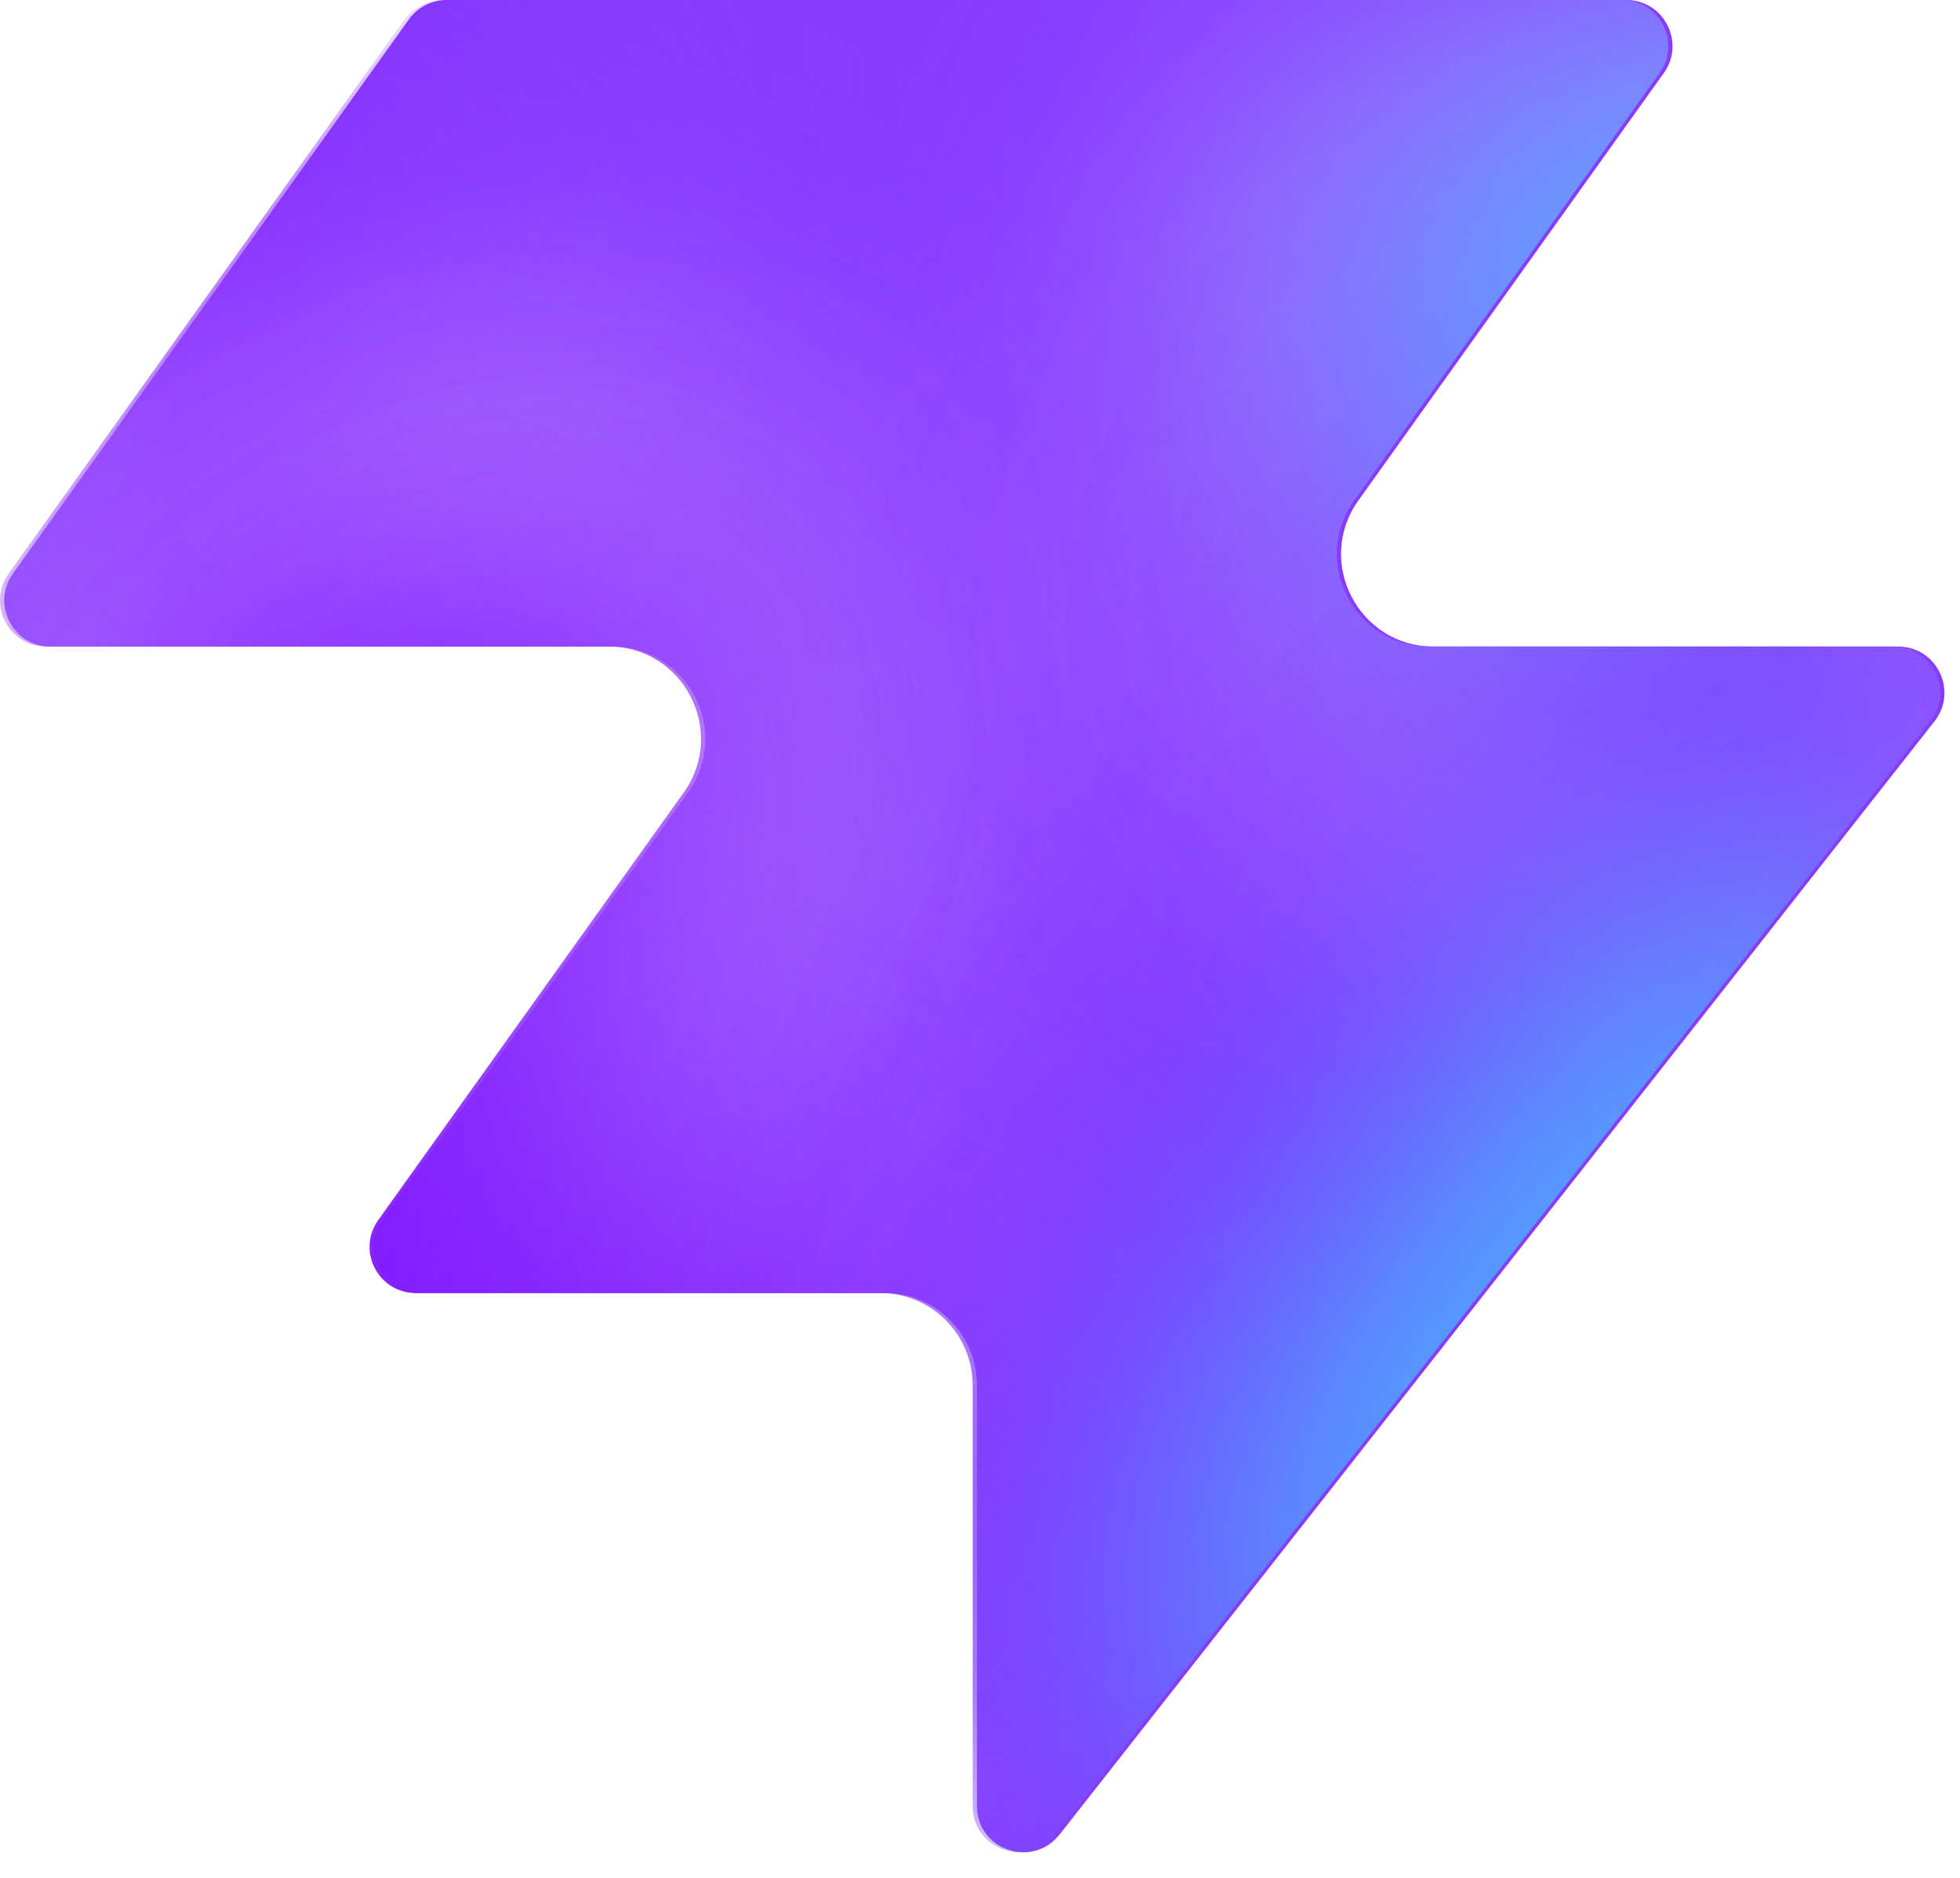
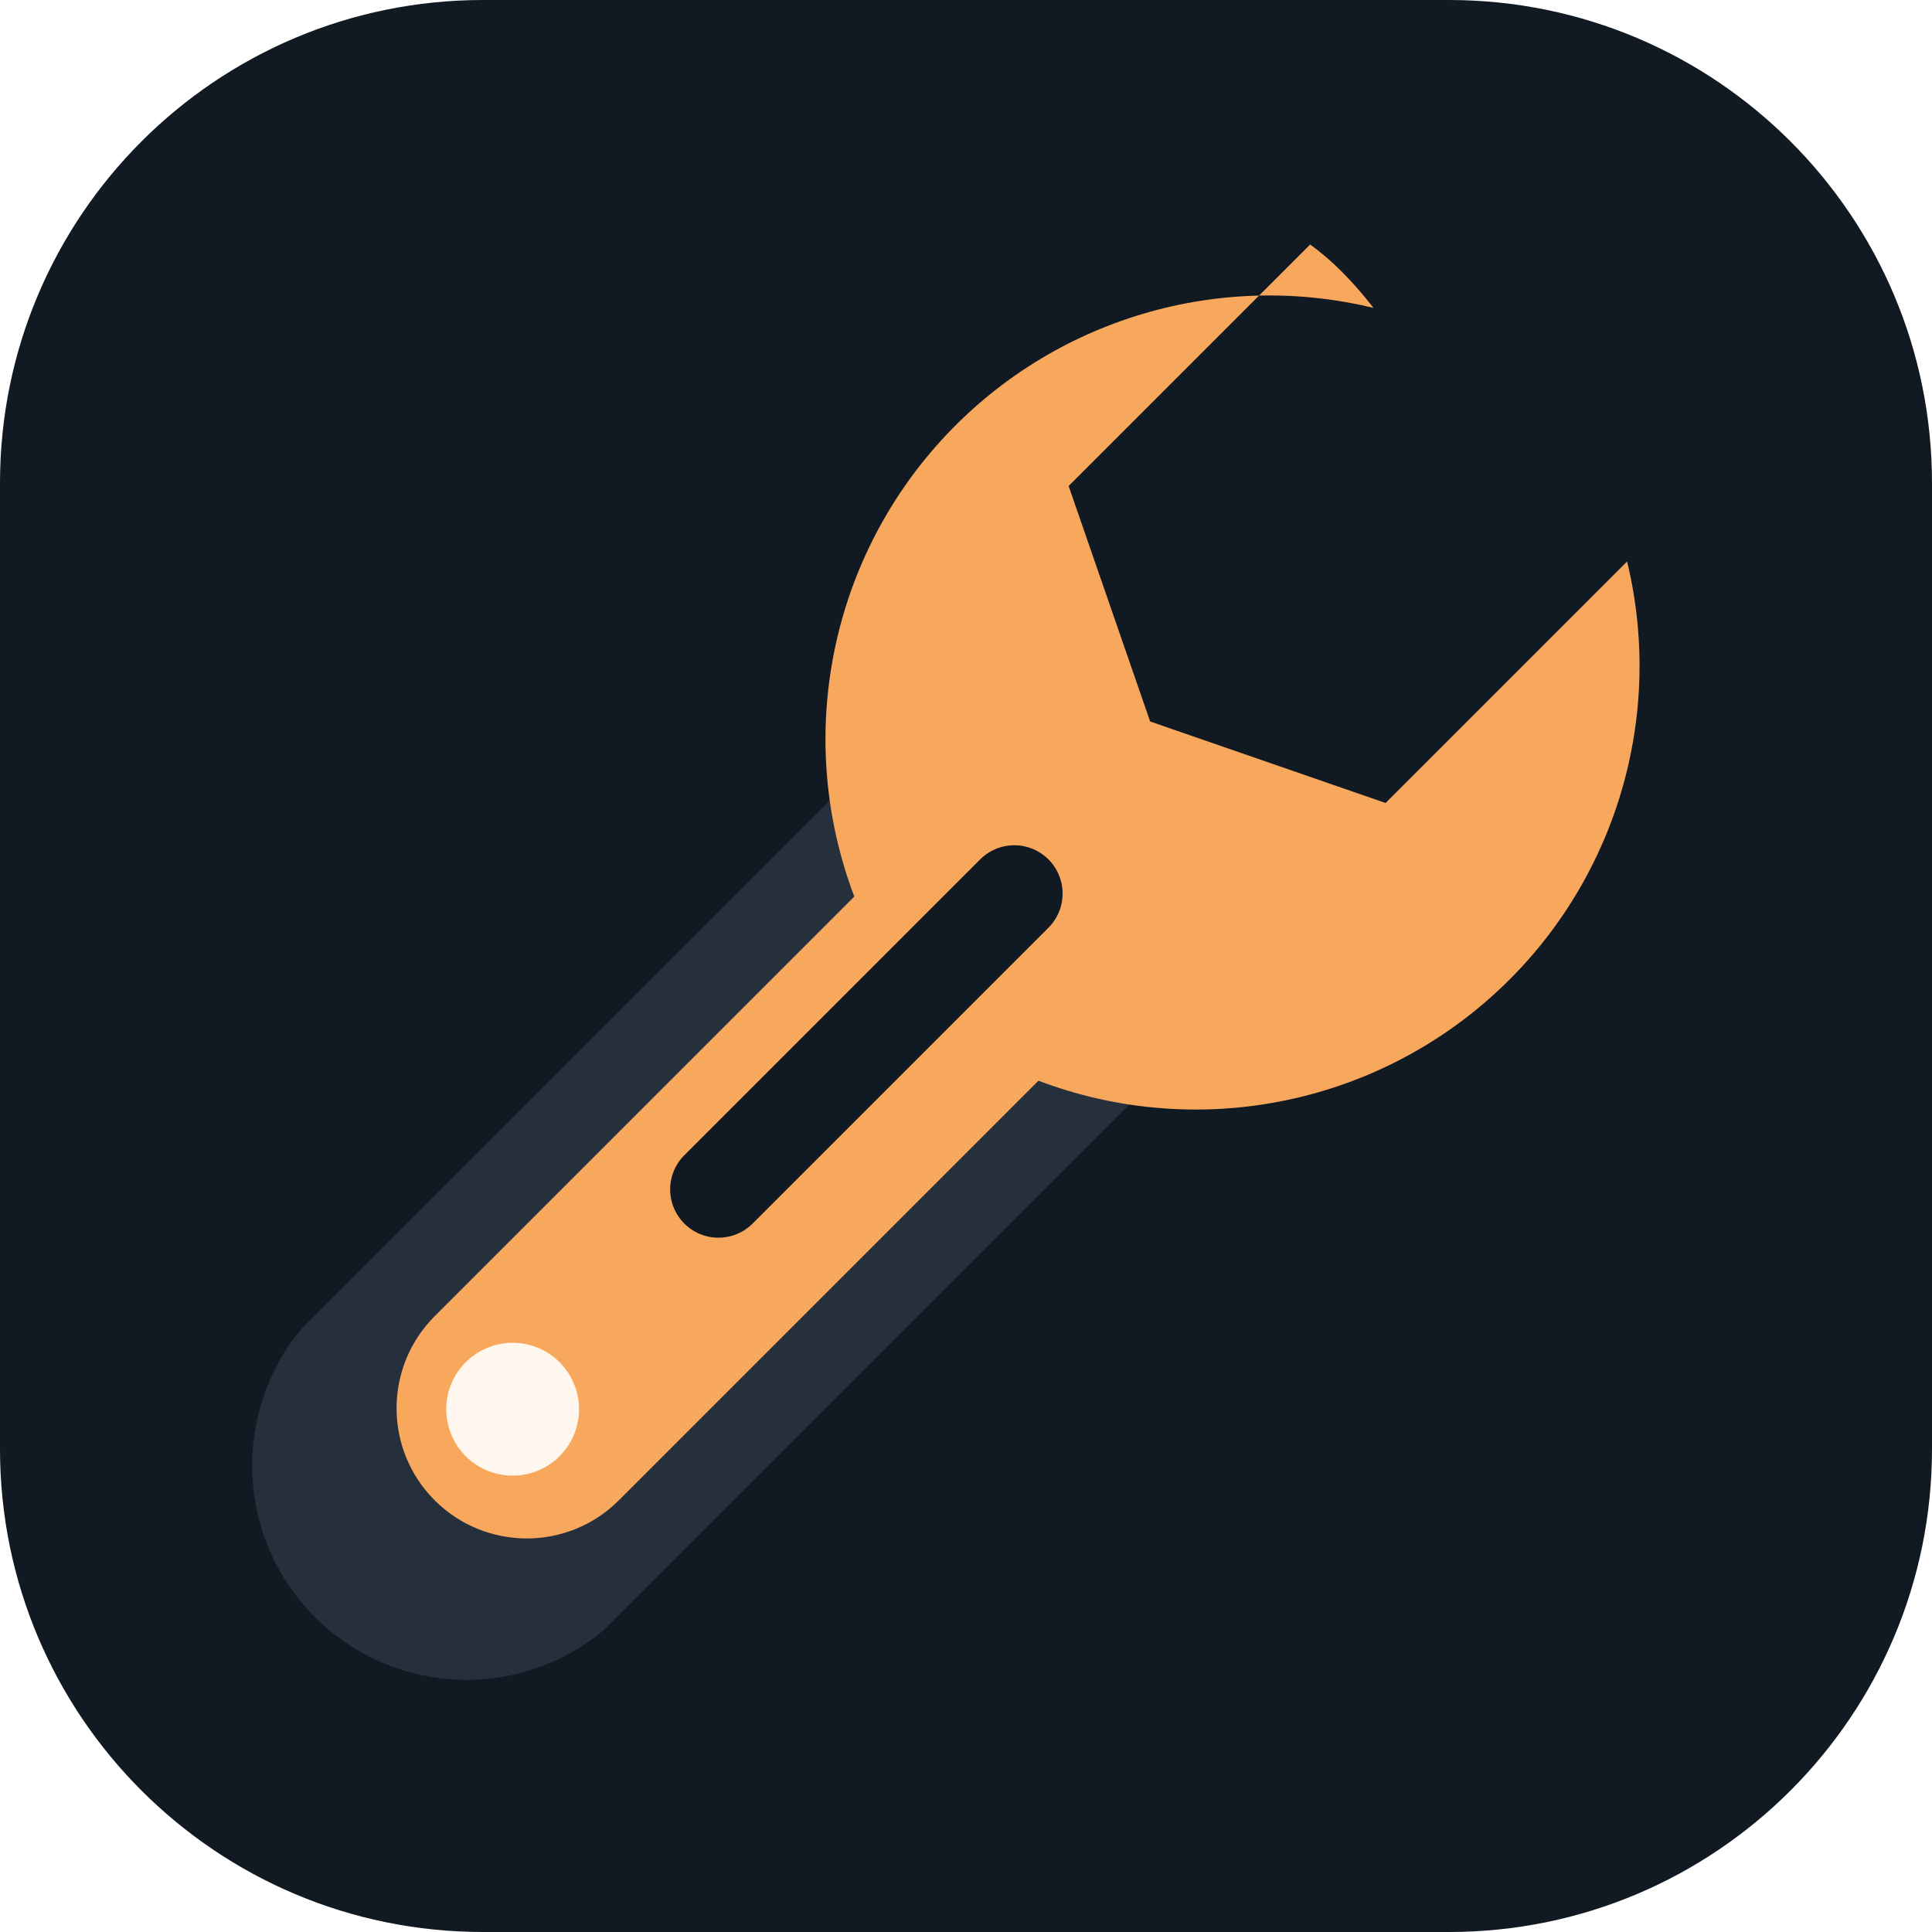
- <svg xmlns="http://www.w3.org/2000/svg" width="48" height="46" fill="none" viewBox="0 0 48 46">
-   <path fill="#863bff" d="M25.946 44.938c-.664.845-2.021.375-2.021-.698V33.937a2.26 2.26 0 0 0-2.262-2.262H10.287c-.92 0-1.456-1.04-.92-1.788l7.48-10.471c1.07-1.497 0-3.578-1.842-3.578H1.237c-.92 0-1.456-1.04-.92-1.788L10.013.474c.214-.297.556-.474.92-.474h28.894c.92 0 1.456 1.04.92 1.788l-7.48 10.471c-1.07 1.498 0 3.579 1.842 3.579h11.377c.943 0 1.473 1.088.89 1.83L25.947 44.94z" style="fill:#863bff;fill:color(display-p3 .525 .23 1);fill-opacity:1" />
-   <mask id="a" width="48" height="46" x="0" y="0" maskUnits="userSpaceOnUse" style="mask-type:alpha">
-     <path fill="#000" d="M25.842 44.938c-.664.844-2.021.375-2.021-.698V33.937a2.26 2.26 0 0 0-2.262-2.262H10.183c-.92 0-1.456-1.04-.92-1.788l7.48-10.471c1.07-1.498 0-3.579-1.842-3.579H1.133c-.92 0-1.456-1.04-.92-1.787L9.91.473c.214-.297.556-.474.92-.474h28.894c.92 0 1.456 1.04.92 1.788l-7.48 10.471c-1.07 1.498 0 3.578 1.842 3.578h11.377c.943 0 1.473 1.088.89 1.832L25.843 44.94z" style="fill:#000;fill-opacity:1" />
-   </mask>
-   <g mask="url(#a)">
-     <g filter="url(#b)">
-       <ellipse cx="5.508" cy="14.704" fill="#ede6ff" rx="5.508" ry="14.704" style="fill:#ede6ff;fill:color(display-p3 .927 .903 1);fill-opacity:1" transform="matrix(.00324 1 1 -.00324 -4.47 31.516)" />
-     </g>
-     <g filter="url(#c)">
-       <ellipse cx="10.399" cy="29.851" fill="#ede6ff" rx="10.399" ry="29.851" style="fill:#ede6ff;fill:color(display-p3 .927 .903 1);fill-opacity:1" transform="matrix(.00324 1 1 -.00324 -39.328 7.883)" />
-     </g>
-     <g filter="url(#d)">
-       <ellipse cx="5.508" cy="30.487" fill="#7e14ff" rx="5.508" ry="30.487" style="fill:#7e14ff;fill:color(display-p3 .492 .077 1);fill-opacity:1" transform="rotate(89.814 -25.913 -14.639)scale(1 -1)" />
-     </g>
-     <g filter="url(#e)">
-       <ellipse cx="5.508" cy="30.599" fill="#7e14ff" rx="5.508" ry="30.599" style="fill:#7e14ff;fill:color(display-p3 .492 .077 1);fill-opacity:1" transform="rotate(89.814 -32.644 -3.334)scale(1 -1)" />
-     </g>
-     <g filter="url(#f)">
-       <ellipse cx="5.508" cy="30.599" fill="#7e14ff" rx="5.508" ry="30.599" style="fill:#7e14ff;fill:color(display-p3 .492 .077 1);fill-opacity:1" transform="matrix(.00324 1 1 -.00324 -34.34 30.47)" />
-     </g>
-     <g filter="url(#g)">
-       <ellipse cx="14.072" cy="22.078" fill="#ede6ff" rx="14.072" ry="22.078" style="fill:#ede6ff;fill:color(display-p3 .927 .903 1);fill-opacity:1" transform="rotate(93.35 24.506 48.493)scale(-1 1)" />
-     </g>
-     <g filter="url(#h)">
-       <ellipse cx="3.47" cy="21.501" fill="#7e14ff" rx="3.47" ry="21.501" style="fill:#7e14ff;fill:color(display-p3 .492 .077 1);fill-opacity:1" transform="rotate(89.009 28.708 47.59)scale(-1 1)" />
-     </g>
-     <g filter="url(#i)">
-       <ellipse cx="3.47" cy="21.501" fill="#7e14ff" rx="3.47" ry="21.501" style="fill:#7e14ff;fill:color(display-p3 .492 .077 1);fill-opacity:1" transform="rotate(89.009 28.708 47.59)scale(-1 1)" />
-     </g>
-     <g filter="url(#j)">
-       <ellipse cx=".387" cy="8.972" fill="#7e14ff" rx="4.407" ry="29.108" style="fill:#7e14ff;fill:color(display-p3 .492 .077 1);fill-opacity:1" transform="rotate(39.51 .387 8.972)" />
-     </g>
-     <g filter="url(#k)">
-       <ellipse cx="47.523" cy="-6.092" fill="#7e14ff" rx="4.407" ry="29.108" style="fill:#7e14ff;fill:color(display-p3 .492 .077 1);fill-opacity:1" transform="rotate(37.892 47.523 -6.092)" />
-     </g>
-     <g filter="url(#l)">
-       <ellipse cx="41.412" cy="6.333" fill="#47bfff" rx="5.971" ry="9.665" style="fill:#47bfff;fill:color(display-p3 .28 .748 1);fill-opacity:1" transform="rotate(37.892 41.412 6.333)" />
-     </g>
-     <g filter="url(#m)">
-       <ellipse cx="-1.879" cy="38.332" fill="#7e14ff" rx="4.407" ry="29.108" style="fill:#7e14ff;fill:color(display-p3 .492 .077 1);fill-opacity:1" transform="rotate(37.892 -1.88 38.332)" />
-     </g>
-     <g filter="url(#n)">
-       <ellipse cx="-1.879" cy="38.332" fill="#7e14ff" rx="4.407" ry="29.108" style="fill:#7e14ff;fill:color(display-p3 .492 .077 1);fill-opacity:1" transform="rotate(37.892 -1.88 38.332)" />
-     </g>
-     <g filter="url(#o)">
-       <ellipse cx="35.651" cy="29.907" fill="#7e14ff" rx="4.407" ry="29.108" style="fill:#7e14ff;fill:color(display-p3 .492 .077 1);fill-opacity:1" transform="rotate(37.892 35.651 29.907)" />
-     </g>
-     <g filter="url(#p)">
-       <ellipse cx="38.418" cy="32.4" fill="#47bfff" rx="5.971" ry="15.297" style="fill:#47bfff;fill:color(display-p3 .28 .748 1);fill-opacity:1" transform="rotate(37.892 38.418 32.4)" />
-     </g>
-   </g>
-   <defs>
-     <filter id="b" width="60.045" height="41.654" x="-19.77" y="16.149" color-interpolation-filters="sRGB" filterUnits="userSpaceOnUse">
-       <feFlood flood-opacity="0" result="BackgroundImageFix" />
-       <feBlend in="SourceGraphic" in2="BackgroundImageFix" result="shape" />
-       <feGaussianBlur result="effect1_foregroundBlur_2002_17158" stdDeviation="7.659" />
-     </filter>
-     <filter id="c" width="90.34" height="51.437" x="-54.613" y="-7.533" color-interpolation-filters="sRGB" filterUnits="userSpaceOnUse">
-       <feFlood flood-opacity="0" result="BackgroundImageFix" />
-       <feBlend in="SourceGraphic" in2="BackgroundImageFix" result="shape" />
-       <feGaussianBlur result="effect1_foregroundBlur_2002_17158" stdDeviation="7.659" />
-     </filter>
-     <filter id="d" width="79.355" height="29.4" x="-49.64" y="2.03" color-interpolation-filters="sRGB" filterUnits="userSpaceOnUse">
-       <feFlood flood-opacity="0" result="BackgroundImageFix" />
-       <feBlend in="SourceGraphic" in2="BackgroundImageFix" result="shape" />
-       <feGaussianBlur result="effect1_foregroundBlur_2002_17158" stdDeviation="4.596" />
-     </filter>
-     <filter id="e" width="79.579" height="29.4" x="-45.045" y="20.029" color-interpolation-filters="sRGB" filterUnits="userSpaceOnUse">
-       <feFlood flood-opacity="0" result="BackgroundImageFix" />
-       <feBlend in="SourceGraphic" in2="BackgroundImageFix" result="shape" />
-       <feGaussianBlur result="effect1_foregroundBlur_2002_17158" stdDeviation="4.596" />
-     </filter>
-     <filter id="f" width="79.579" height="29.4" x="-43.513" y="21.178" color-interpolation-filters="sRGB" filterUnits="userSpaceOnUse">
-       <feFlood flood-opacity="0" result="BackgroundImageFix" />
-       <feBlend in="SourceGraphic" in2="BackgroundImageFix" result="shape" />
-       <feGaussianBlur result="effect1_foregroundBlur_2002_17158" stdDeviation="4.596" />
-     </filter>
-     <filter id="g" width="74.749" height="58.852" x="15.756" y="-17.901" color-interpolation-filters="sRGB" filterUnits="userSpaceOnUse">
-       <feFlood flood-opacity="0" result="BackgroundImageFix" />
-       <feBlend in="SourceGraphic" in2="BackgroundImageFix" result="shape" />
-       <feGaussianBlur result="effect1_foregroundBlur_2002_17158" stdDeviation="7.659" />
-     </filter>
-     <filter id="h" width="61.377" height="25.362" x="23.548" y="2.284" color-interpolation-filters="sRGB" filterUnits="userSpaceOnUse">
-       <feFlood flood-opacity="0" result="BackgroundImageFix" />
-       <feBlend in="SourceGraphic" in2="BackgroundImageFix" result="shape" />
-       <feGaussianBlur result="effect1_foregroundBlur_2002_17158" stdDeviation="4.596" />
-     </filter>
-     <filter id="i" width="61.377" height="25.362" x="23.548" y="2.284" color-interpolation-filters="sRGB" filterUnits="userSpaceOnUse">
-       <feFlood flood-opacity="0" result="BackgroundImageFix" />
-       <feBlend in="SourceGraphic" in2="BackgroundImageFix" result="shape" />
-       <feGaussianBlur result="effect1_foregroundBlur_2002_17158" stdDeviation="4.596" />
-     </filter>
-     <filter id="j" width="56.045" height="63.649" x="-27.636" y="-22.853" color-interpolation-filters="sRGB" filterUnits="userSpaceOnUse">
-       <feFlood flood-opacity="0" result="BackgroundImageFix" />
-       <feBlend in="SourceGraphic" in2="BackgroundImageFix" result="shape" />
-       <feGaussianBlur result="effect1_foregroundBlur_2002_17158" stdDeviation="4.596" />
-     </filter>
-     <filter id="k" width="54.814" height="64.646" x="20.116" y="-38.415" color-interpolation-filters="sRGB" filterUnits="userSpaceOnUse">
-       <feFlood flood-opacity="0" result="BackgroundImageFix" />
-       <feBlend in="SourceGraphic" in2="BackgroundImageFix" result="shape" />
-       <feGaussianBlur result="effect1_foregroundBlur_2002_17158" stdDeviation="4.596" />
-     </filter>
-     <filter id="l" width="33.541" height="35.313" x="24.641" y="-11.323" color-interpolation-filters="sRGB" filterUnits="userSpaceOnUse">
-       <feFlood flood-opacity="0" result="BackgroundImageFix" />
-       <feBlend in="SourceGraphic" in2="BackgroundImageFix" result="shape" />
-       <feGaussianBlur result="effect1_foregroundBlur_2002_17158" stdDeviation="4.596" />
-     </filter>
-     <filter id="m" width="54.814" height="64.646" x="-29.286" y="6.009" color-interpolation-filters="sRGB" filterUnits="userSpaceOnUse">
-       <feFlood flood-opacity="0" result="BackgroundImageFix" />
-       <feBlend in="SourceGraphic" in2="BackgroundImageFix" result="shape" />
-       <feGaussianBlur result="effect1_foregroundBlur_2002_17158" stdDeviation="4.596" />
-     </filter>
-     <filter id="n" width="54.814" height="64.646" x="-29.286" y="6.009" color-interpolation-filters="sRGB" filterUnits="userSpaceOnUse">
-       <feFlood flood-opacity="0" result="BackgroundImageFix" />
-       <feBlend in="SourceGraphic" in2="BackgroundImageFix" result="shape" />
-       <feGaussianBlur result="effect1_foregroundBlur_2002_17158" stdDeviation="4.596" />
-     </filter>
-     <filter id="o" width="54.814" height="64.646" x="8.244" y="-2.416" color-interpolation-filters="sRGB" filterUnits="userSpaceOnUse">
-       <feFlood flood-opacity="0" result="BackgroundImageFix" />
-       <feBlend in="SourceGraphic" in2="BackgroundImageFix" result="shape" />
-       <feGaussianBlur result="effect1_foregroundBlur_2002_17158" stdDeviation="4.596" />
-     </filter>
-     <filter id="p" width="39.409" height="43.623" x="18.713" y="10.588" color-interpolation-filters="sRGB" filterUnits="userSpaceOnUse">
-       <feFlood flood-opacity="0" result="BackgroundImageFix" />
-       <feBlend in="SourceGraphic" in2="BackgroundImageFix" result="shape" />
-       <feGaussianBlur result="effect1_foregroundBlur_2002_17158" stdDeviation="4.596" />
-     </filter>
-   </defs>
+ <svg xmlns="http://www.w3.org/2000/svg" viewBox="0 0 64 64">
+   <rect width="64" height="64" rx="16" fill="#111923" />
+   <path fill="#25303C" d="M10 44 30.7 23.3l10 10L20 54a7.1 7.1 0 0 1-10-10Z" />
+   <path fill="#F7A85C" d="M45.5 10.2a14.7 14.7 0 0 0-17.2 19.5L14.4 43.6a4.3 4.3 0 0 0 6.1 6.1l13.9-13.9A14.7 14.7 0 0 0 53.9 18.6l-8 8-7.8-2.7-2.7-7.8 8-8c.7.5 1.4 1.2 2.1 2.1Z" />
+   <path fill="#FFF7EE" d="M18.4 45a2.2 2.2 0 1 1-3.1 3.1 2.2 2.2 0 0 1 3.1-3.1Z" />
+   <path fill="none" stroke="#111923" stroke-linecap="round" stroke-width="3.2" d="m23.8 39.4 9.8-9.8" />
</svg>
